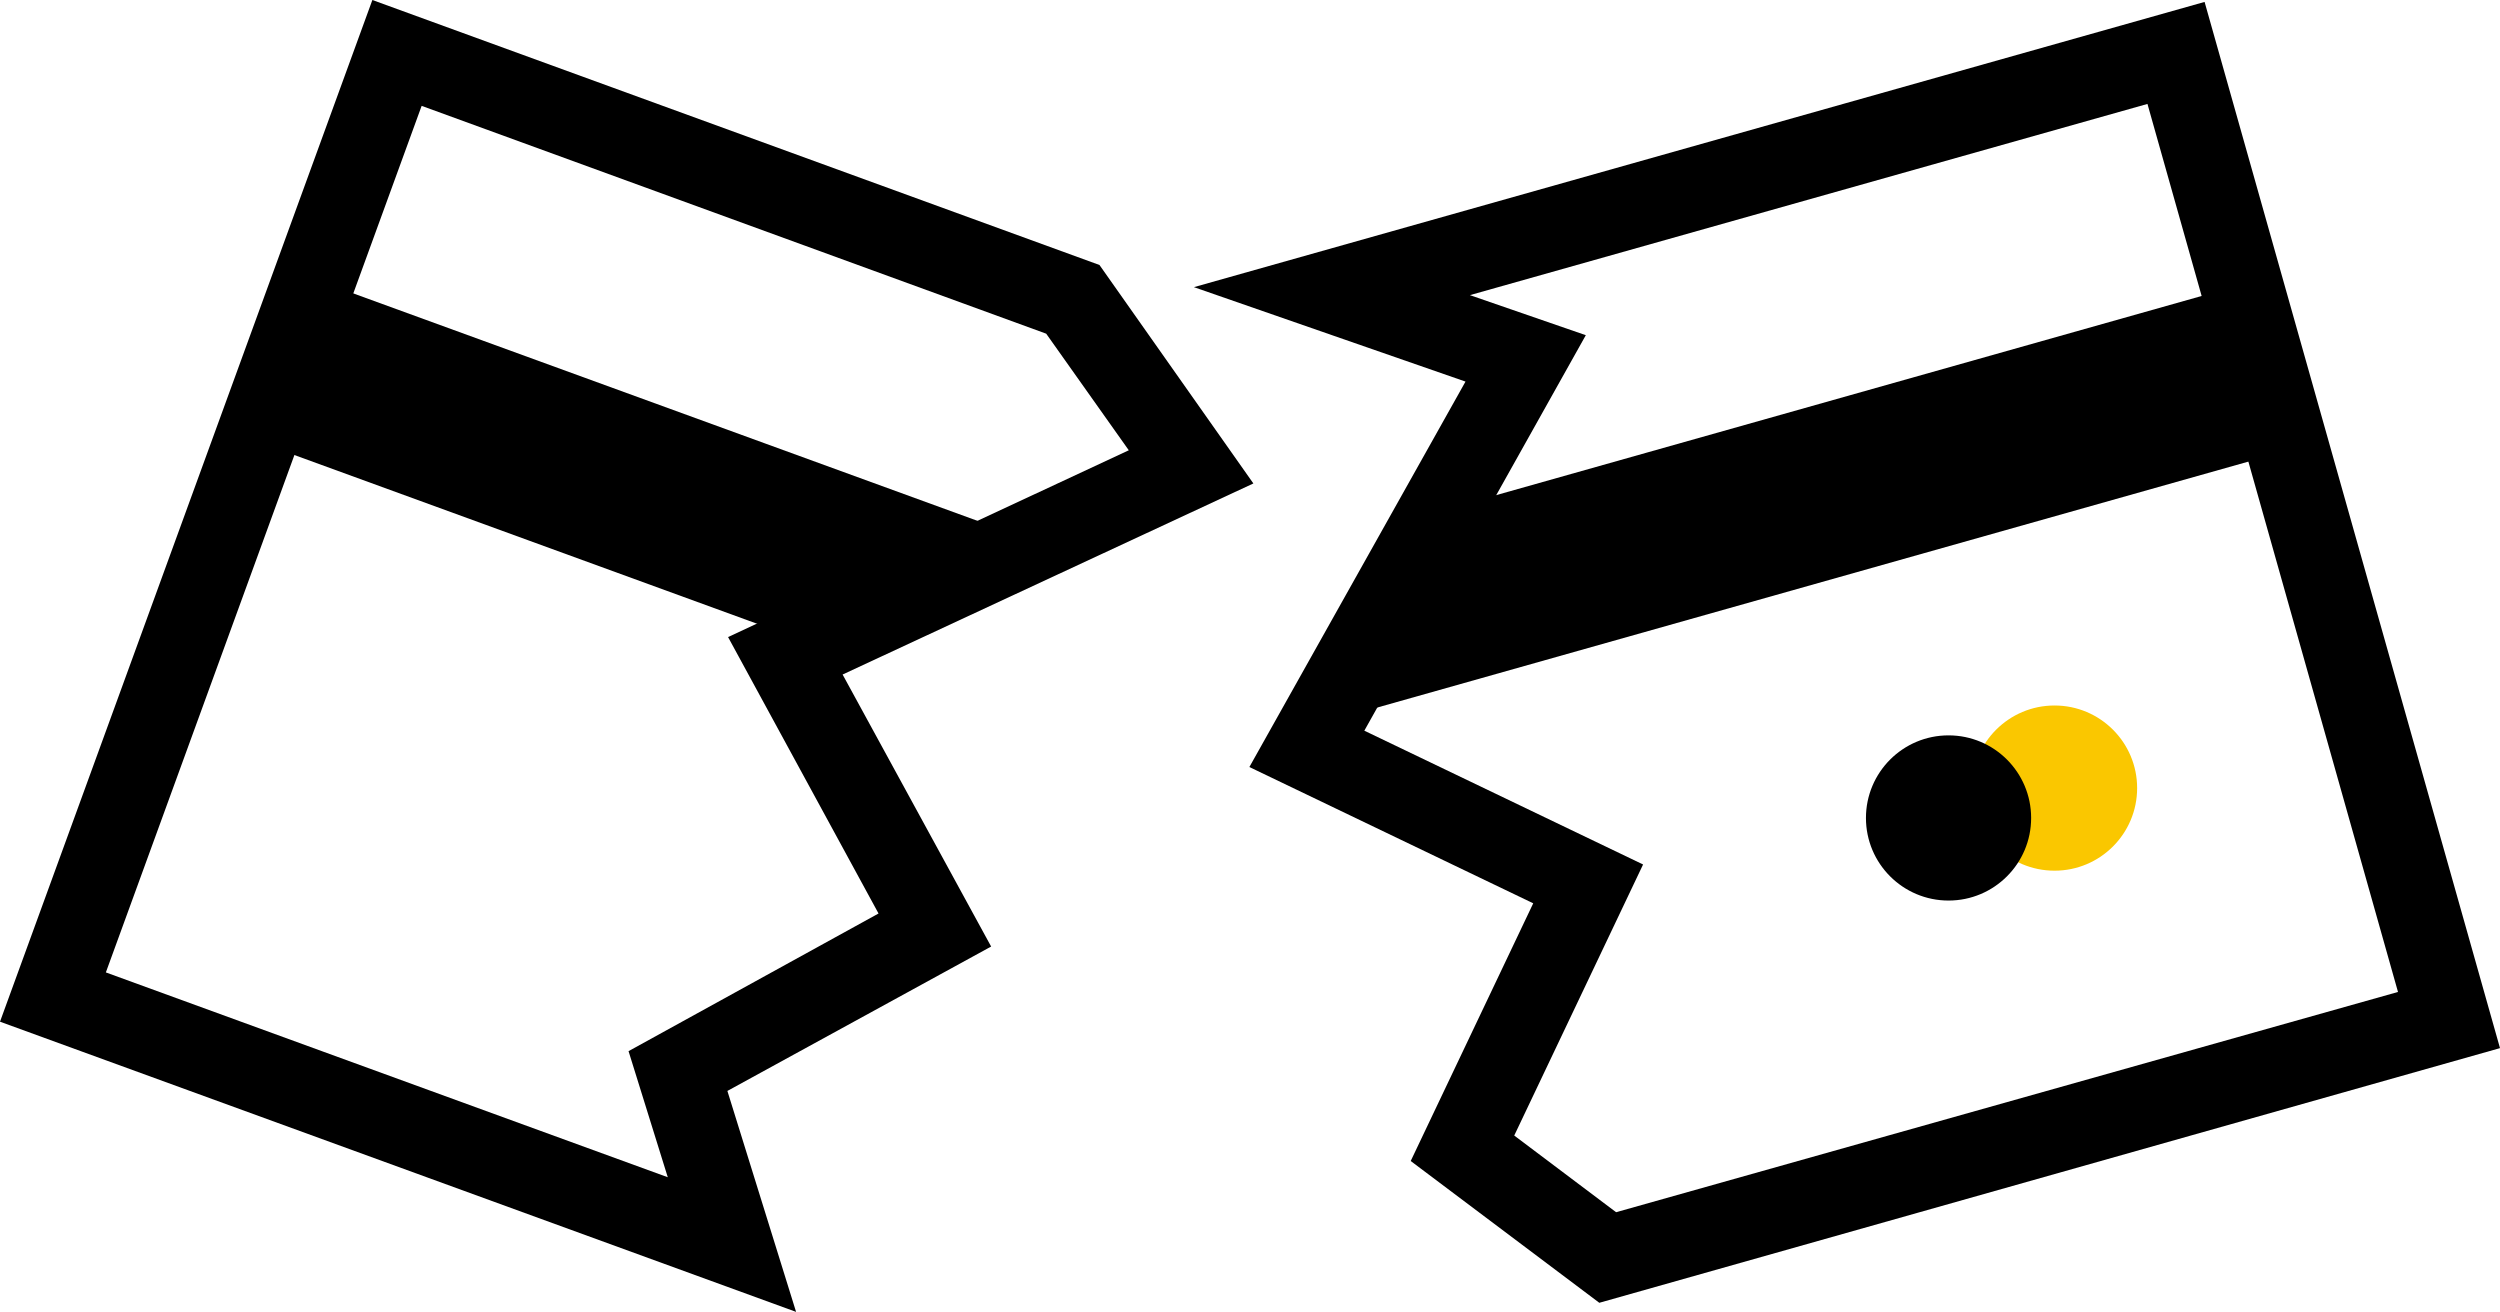
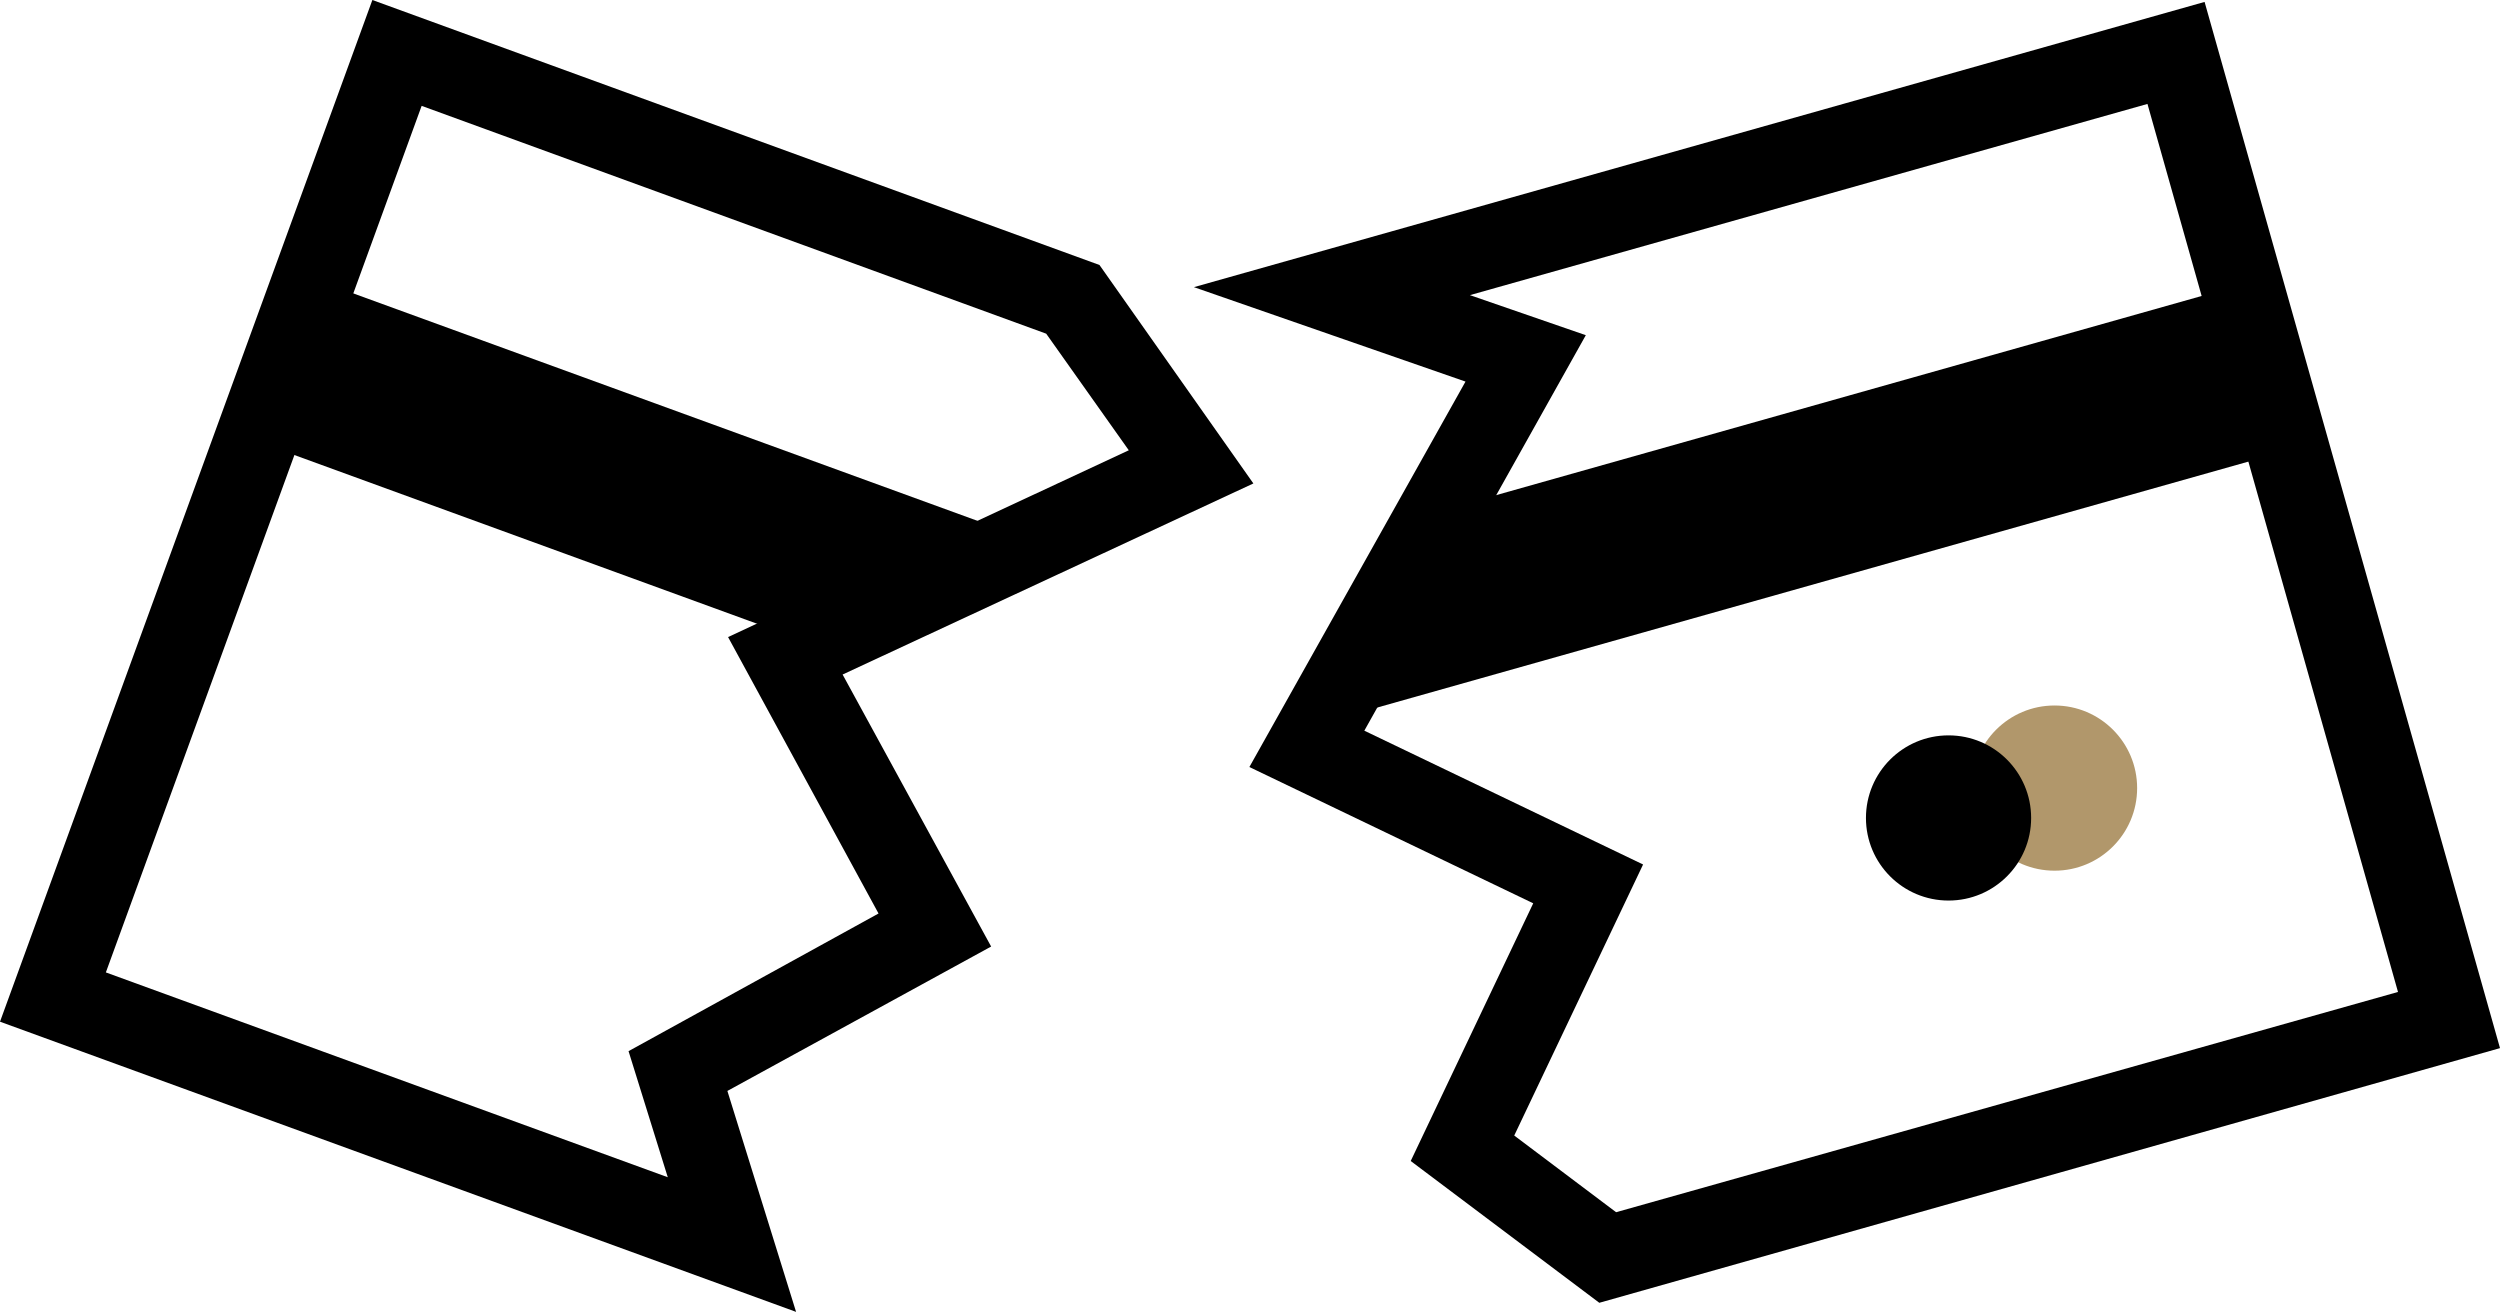
<svg xmlns="http://www.w3.org/2000/svg" viewBox="0 0 181.61 95.3">
  <defs>
-     <style>.cls-1{fill:#fac700;}</style>
+     <style>.cls-1{fill:#b1976b;}</style>
  </defs>
  <g id="Warstwa_2" data-name="Warstwa 2">
    <g id="Warstwa_1-2" data-name="Warstwa 1">
      <polygon points="75 39.29 58.97 46.76 19.04 32.2 23.32 20.46 75 39.29" />
      <path d="M57.83,95.3,0,74.22,27.05,0,79.87,19.25,91.05,35.12,61.21,49,72,68.76,52.84,79.25ZM7.69,70.64,48.51,85.52l-2.85-9.16,18.16-10L52.89,46.28,82,32.71l-6-8.47L30.63,7.69Z" />
      <polygon points="162.35 20.82 165.75 32.85 95.97 52.55 104.61 37.12 162.35 20.82" />
      <circle class="cls-1" cx="149.25" cy="57.25" r="6" />
      <circle cx="141.55" cy="59.42" r="6" />
      <path d="M116.18,94.64l-13.7-10.3,8.9-18.72-20.62-9.9,15.7-28L86.73,20.86,160.15.14l21.46,76ZM110,82.49l7.4,5.57,56.8-16L156,7.55,106.78,21.44l8.42,2.91L99.11,53.08l20.25,9.72Z" />
    </g>
  </g>
</svg>
